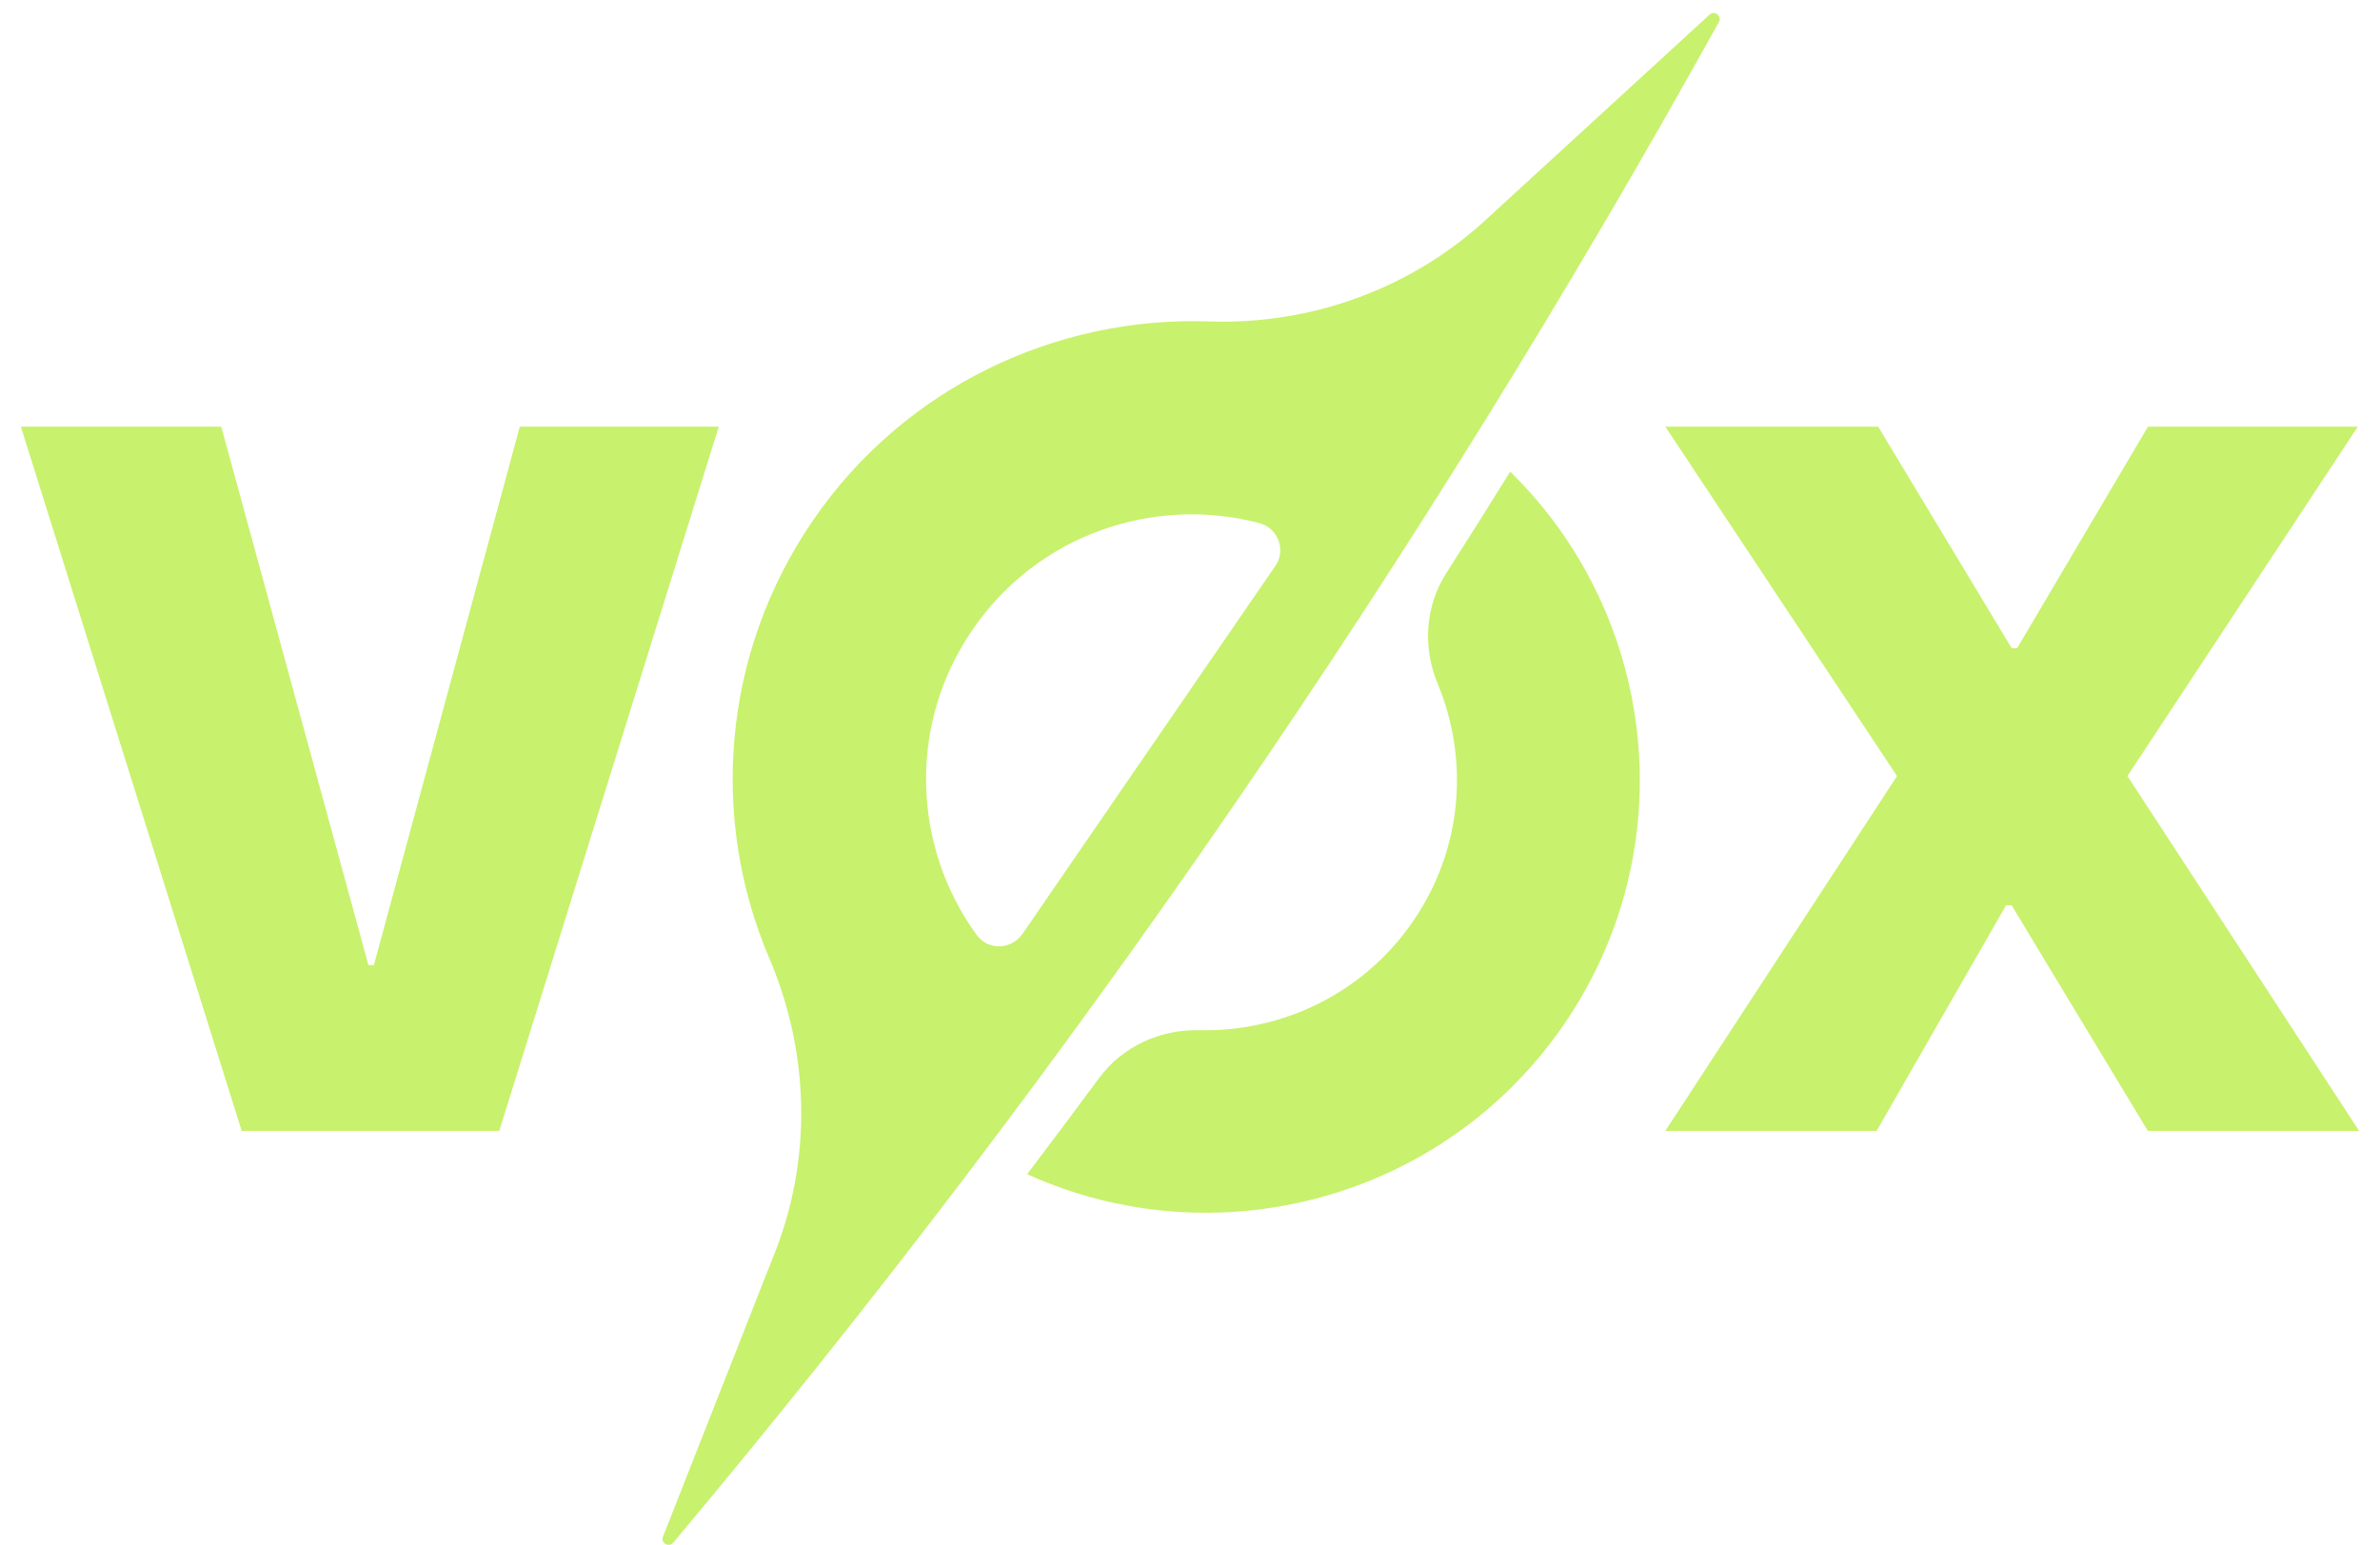
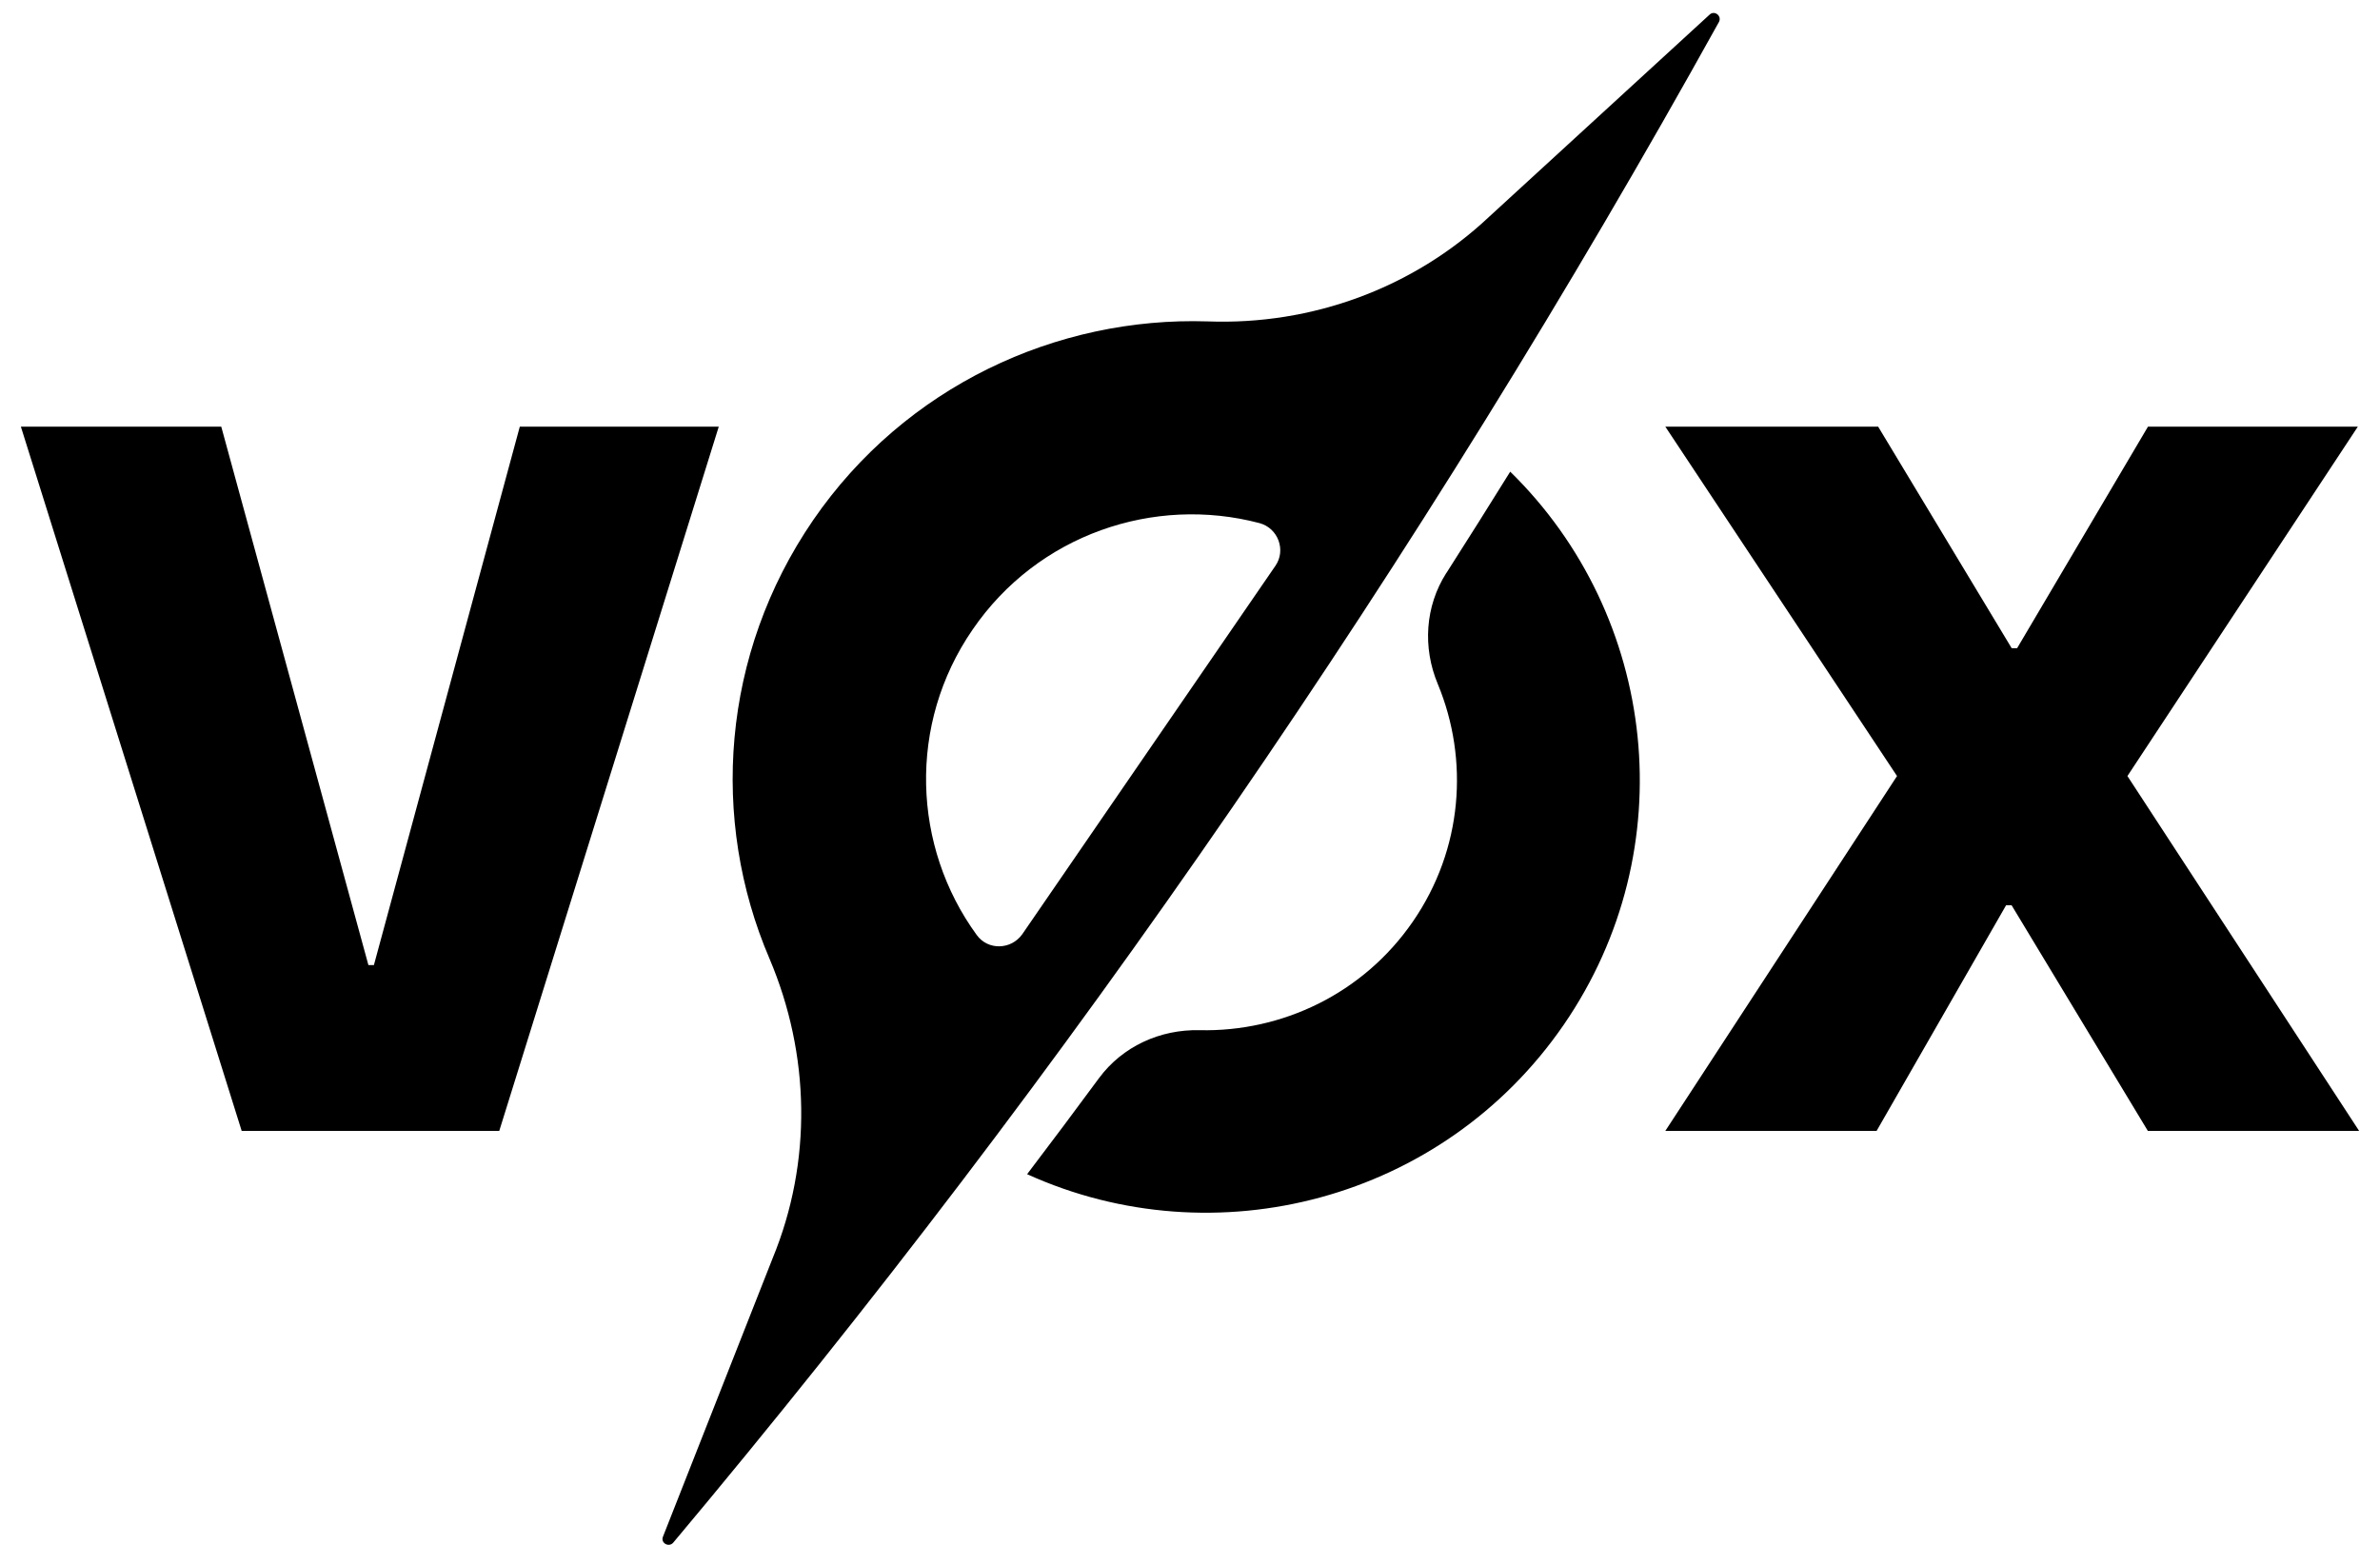
<svg xmlns="http://www.w3.org/2000/svg" width="57" height="37" viewBox="0 0 57 37" fill="none">
  <g id="Group 34368">
-     <path id="Vector" d="M5.788 27.086L0.5 10.219H5.299L8.823 23.114H8.955L12.449 10.219H17.214L11.957 27.086H5.788ZM39.89 10.219H44.981L48.179 15.525H48.309L51.443 10.219H56.469L50.951 18.587L56.5 27.086H51.44L48.177 21.682H48.045L44.944 27.086H39.884L45.433 18.587L39.884 10.219H39.89ZM40.951 0.344L35.666 5.19C33.849 6.902 31.418 7.79 28.927 7.698C25.302 7.58 21.676 9.255 19.475 12.457C17.273 15.671 17.003 19.635 18.43 22.963C19.402 25.254 19.455 27.826 18.506 30.132L15.877 36.807C15.818 36.959 16.018 37.068 16.122 36.95C25.61 25.633 34.007 13.432 41.17 0.523C41.24 0.38 41.066 0.246 40.951 0.344ZM30.547 13.55L24.482 22.377C24.215 22.75 23.662 22.767 23.392 22.394C21.853 20.282 21.732 17.346 23.294 15.079C24.852 12.802 27.638 11.861 30.168 12.53C30.612 12.653 30.803 13.177 30.547 13.55ZM34.639 13.723C34.13 14.522 34.069 15.508 34.434 16.382C35.186 18.195 35.035 20.335 33.838 22.072C32.645 23.806 30.696 24.719 28.73 24.674C27.781 24.652 26.88 25.064 26.318 25.826C25.751 26.596 25.178 27.361 24.599 28.123C29.101 30.165 34.554 28.753 37.45 24.546C40.345 20.335 39.699 14.752 36.169 11.297C35.664 12.11 35.155 12.919 34.641 13.723H34.639Z" fill="#B7EC42" fill-opacity="0.769" />
+     <path id="Vector" d="M5.788 27.086L0.5 10.219H5.299L8.823 23.114H8.955L12.449 10.219H17.214L11.957 27.086H5.788ZM39.89 10.219H44.981L48.179 15.525H48.309L51.443 10.219H56.469L50.951 18.587L56.5 27.086H51.44L48.177 21.682H48.045L44.944 27.086H39.884L45.433 18.587L39.884 10.219H39.89ZM40.951 0.344L35.666 5.19C33.849 6.902 31.418 7.79 28.927 7.698C25.302 7.58 21.676 9.255 19.475 12.457C17.273 15.671 17.003 19.635 18.43 22.963C19.402 25.254 19.455 27.826 18.506 30.132L15.877 36.807C15.818 36.959 16.018 37.068 16.122 36.95C25.61 25.633 34.007 13.432 41.17 0.523C41.24 0.38 41.066 0.246 40.951 0.344ZM30.547 13.55L24.482 22.377C24.215 22.75 23.662 22.767 23.392 22.394C21.853 20.282 21.732 17.346 23.294 15.079C24.852 12.802 27.638 11.861 30.168 12.53C30.612 12.653 30.803 13.177 30.547 13.55ZM34.639 13.723C34.13 14.522 34.069 15.508 34.434 16.382C35.186 18.195 35.035 20.335 33.838 22.072C32.645 23.806 30.696 24.719 28.73 24.674C27.781 24.652 26.88 25.064 26.318 25.826C25.751 26.596 25.178 27.361 24.599 28.123C29.101 30.165 34.554 28.753 37.45 24.546C40.345 20.335 39.699 14.752 36.169 11.297C35.664 12.11 35.155 12.919 34.641 13.723H34.639Z" fill="currentColor" />
  </g>
</svg>
